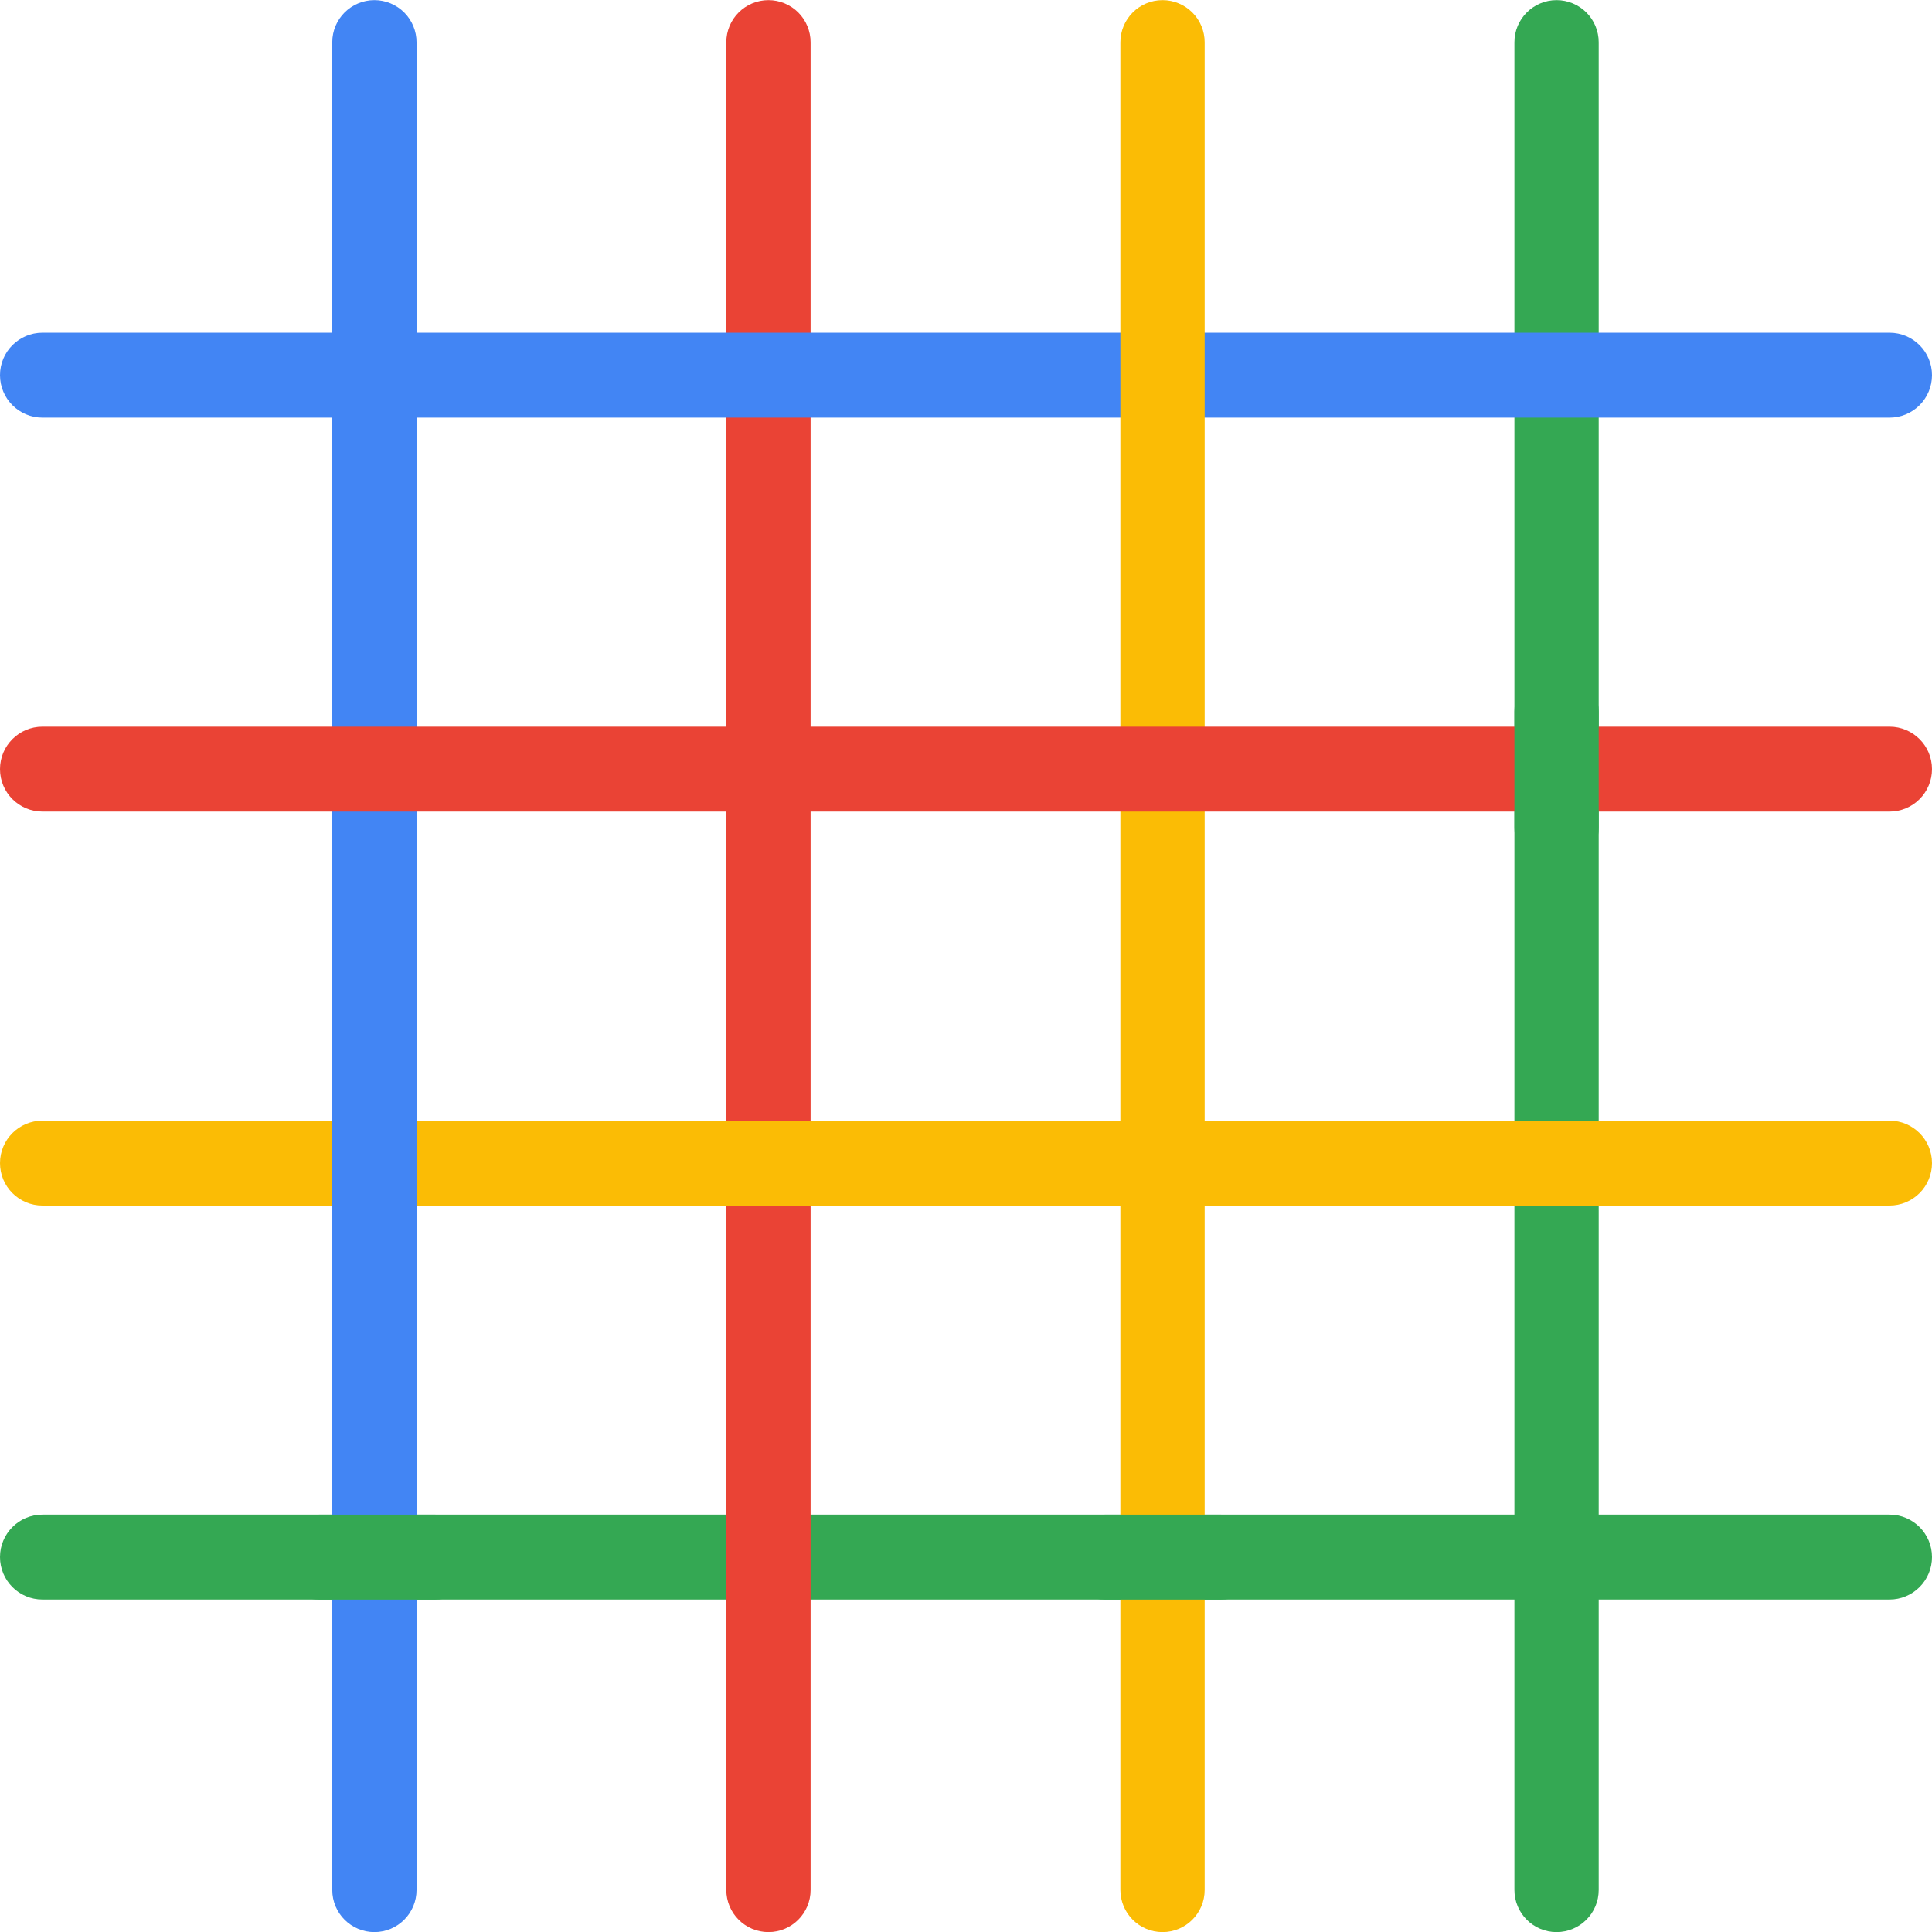
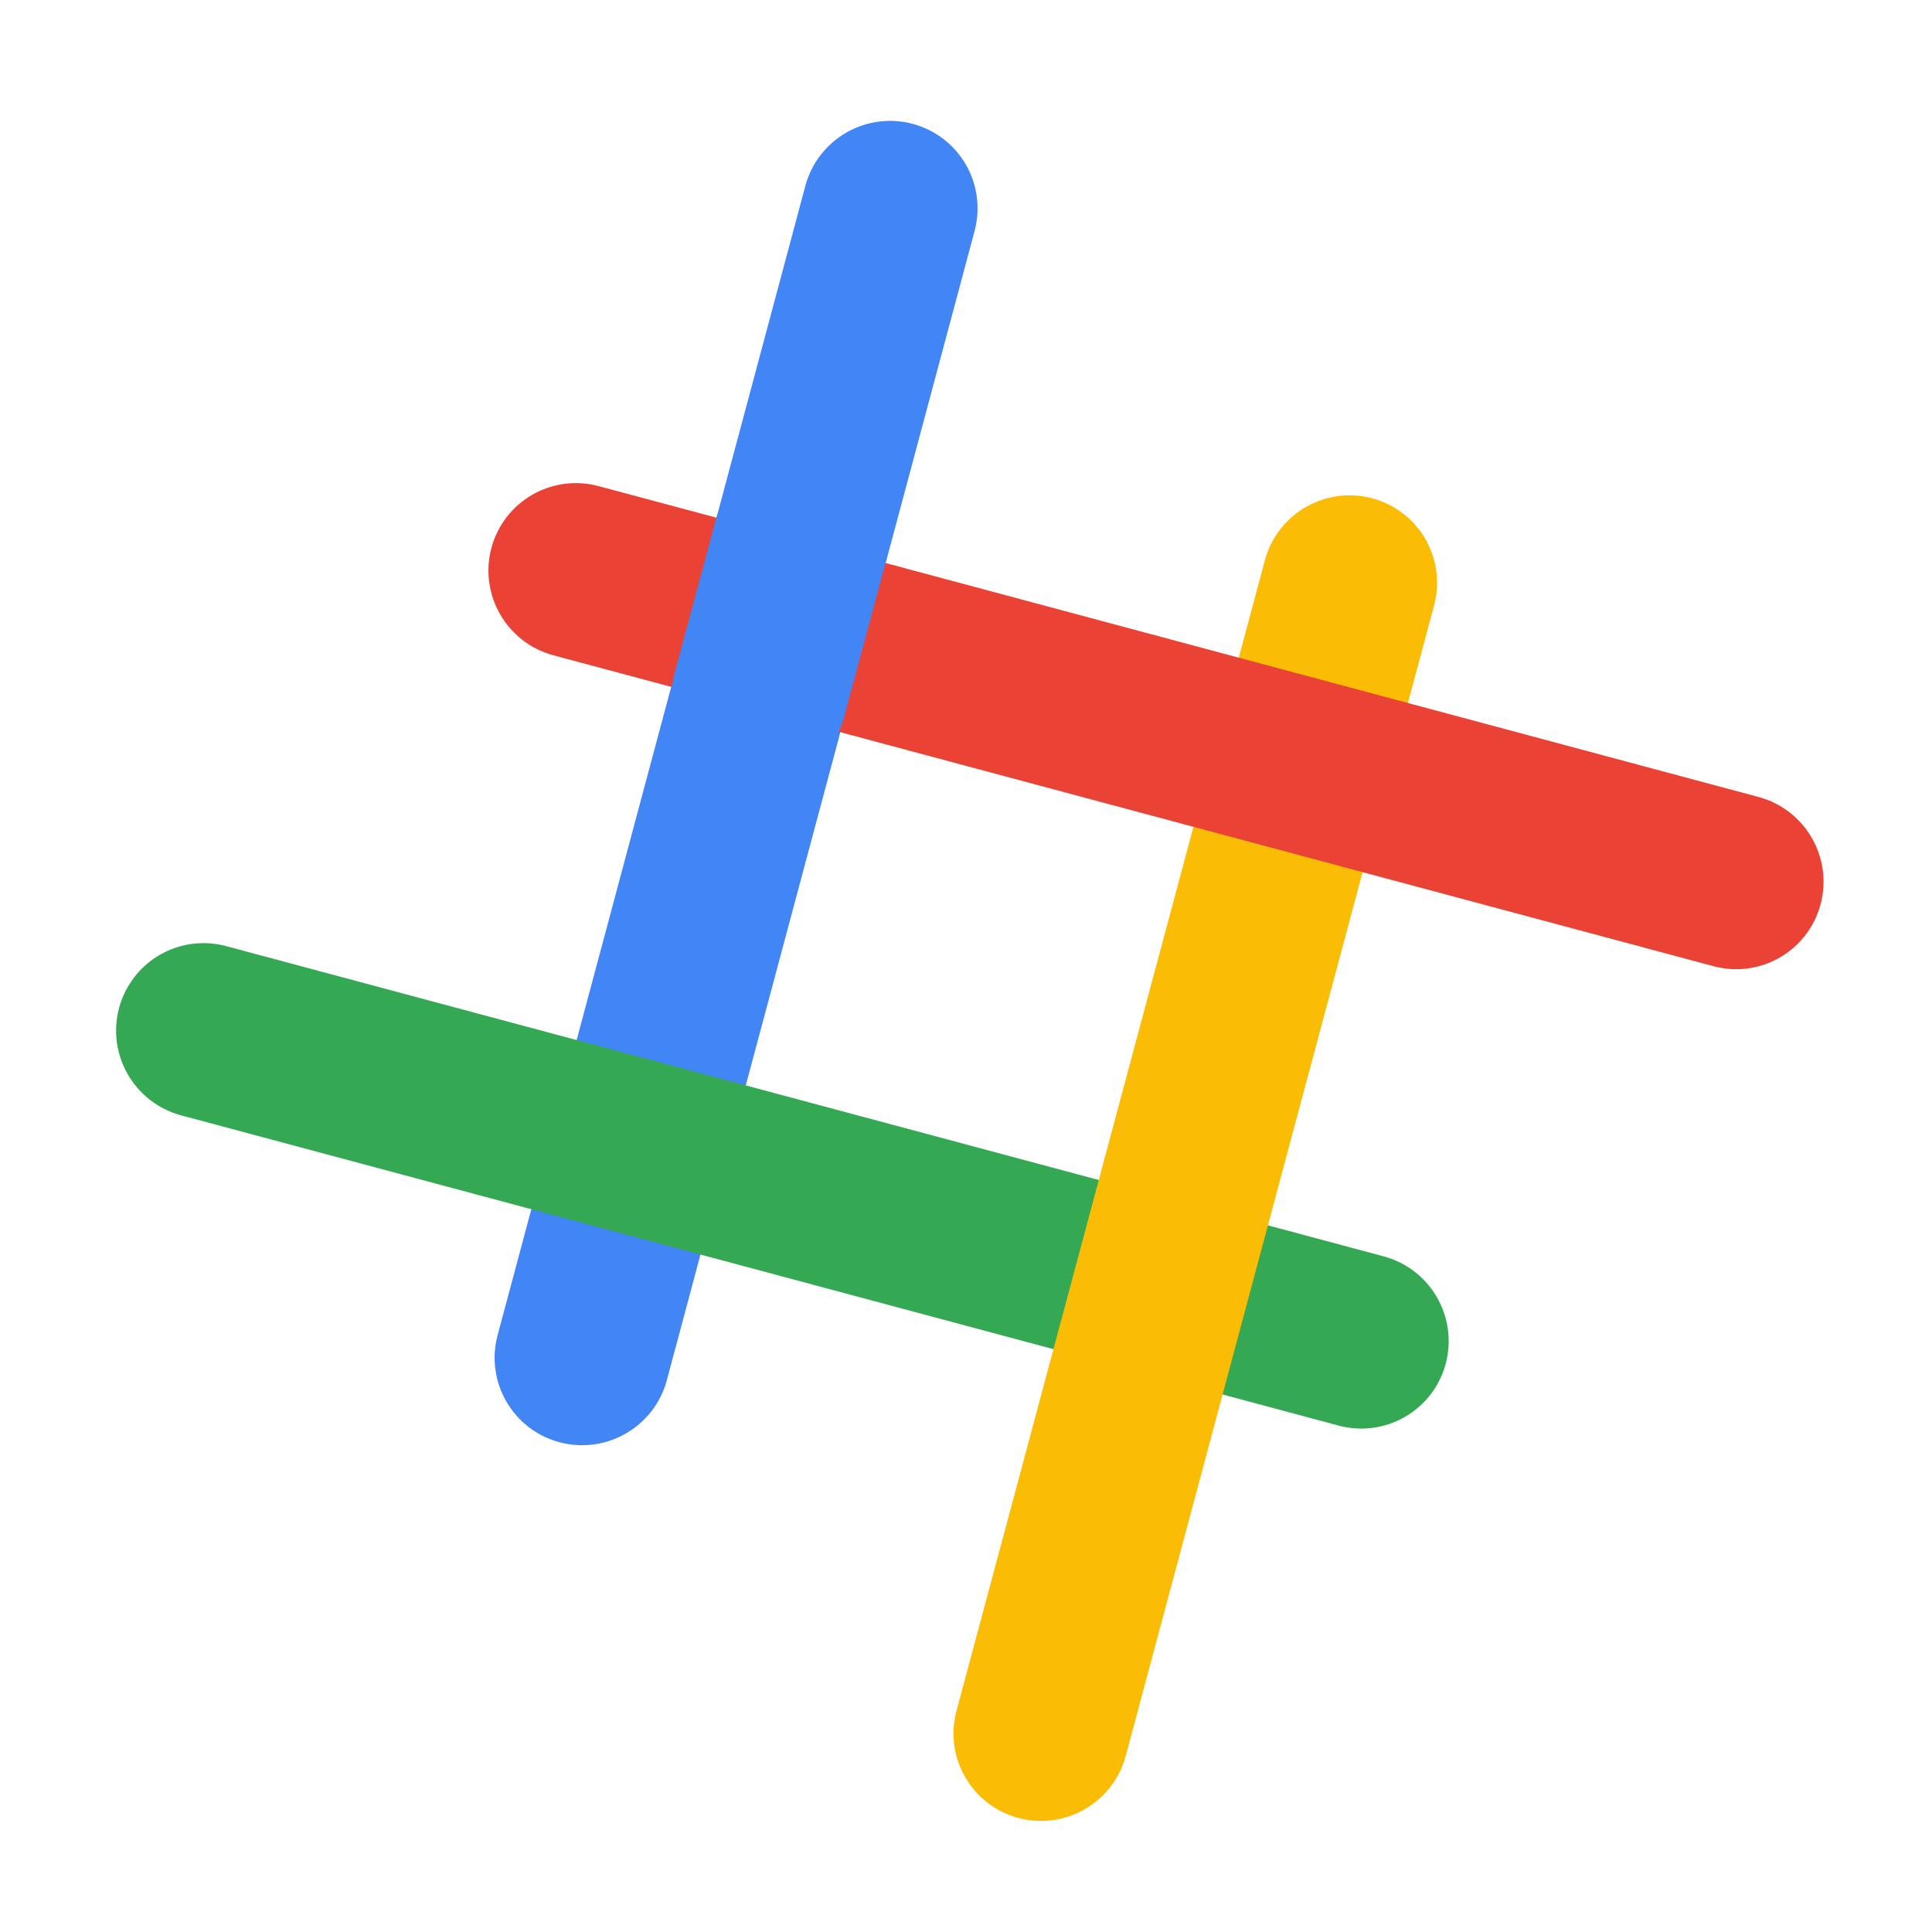
<svg xmlns="http://www.w3.org/2000/svg" version="1.1" viewBox="0.0 0.0 96.0 96.0" fill="none" stroke="none" stroke-linecap="square" stroke-miterlimit="10">
  <clipPath id="p.0">
    <path d="m0 0l96.0 0l0 96.0l-96.0 0l0 -96.0z" clip-rule="nonzero" />
  </clipPath>
  <g clip-path="url(#p.0)">
    <path fill="#000000" fill-opacity="0.0" d="m0 0l96.0 0l0 96.0l-96.0 0z" fill-rule="evenodd" />
-     <path fill="#34a853" d="m93.89 75.26l0 0c1.165 0 2.11 0.945 2.11 2.11l0 0l0 0c0 0.56 -0.222 1.096 -0.618 1.492c-0.396 0.396 -0.932 0.618 -1.492 0.618l-91.78 0c-1.165 0 -2.11 -0.945 -2.11 -2.11l0 0l0 0c0 -1.165 0.945 -2.11 2.11 -2.11z" fill-rule="evenodd" />
-     <path fill="#ea4335" d="m36.09 2.1l0 0c0 -1.157 0.938 -2.094 2.094 -2.094l0 0l0 0c0.555 0 1.088 0.221 1.481 0.613c0.393 0.393 0.613 0.926 0.613 1.481l0 91.811c0 1.157 -0.938 2.094 -2.094 2.094l0 0l0 0c-1.157 0 -2.094 -0.938 -2.094 -2.094z" fill-rule="evenodd" />
-     <path fill="#34a853" d="m75.251 2.1l0 0c0 -1.157 0.938 -2.094 2.094 -2.094l0 0l0 0c0.555 0 1.088 0.221 1.481 0.613c0.393 0.393 0.613 0.926 0.613 1.481l0 91.811c0 1.157 -0.938 2.094 -2.094 2.094l0 0l0 0c-1.157 0 -2.094 -0.938 -2.094 -2.094z" fill-rule="evenodd" />
-     <path fill="#4285f4" d="m93.89 16.532l0 0c1.165 0 2.11 0.945 2.11 2.11l0 0l0 0c0 0.56 -0.222 1.096 -0.618 1.492c-0.396 0.396 -0.932 0.618 -1.492 0.618l-91.78 0c-1.165 0 -2.11 -0.945 -2.11 -2.11l0 0l0 0c0 -1.165 0.945 -2.11 2.11 -2.11z" fill-rule="evenodd" />
-     <path fill="#fbbc05" d="m93.89 55.684l0 0c1.165 0 2.11 0.945 2.11 2.11l0 0l0 0c0 0.56 -0.222 1.096 -0.618 1.492c-0.396 0.396 -0.932 0.618 -1.492 0.618l-91.78 0c-1.165 0 -2.11 -0.945 -2.11 -2.11l0 0l0 0c0 -1.165 0.945 -2.11 2.11 -2.11z" fill-rule="evenodd" />
-     <path fill="#4285f4" d="m16.51 2.1l0 0c0 -1.157 0.938 -2.094 2.094 -2.094l0 0l0 0c0.555 0 1.088 0.221 1.481 0.613c0.393 0.393 0.613 0.926 0.613 1.481l0 91.811c0 1.157 -0.938 2.094 -2.094 2.094l0 0l0 0c-1.157 0 -2.094 -0.938 -2.094 -2.094z" fill-rule="evenodd" />
-     <path fill="#fbbc05" d="m55.671 2.1l0 0c0 -1.157 0.938 -2.094 2.094 -2.094l0 0l0 0c0.555 0 1.088 0.221 1.481 0.613c0.393 0.393 0.613 0.926 0.613 1.481l0 91.811c0 1.157 -0.938 2.094 -2.094 2.094l0 0l0 0c-1.157 0 -2.094 -0.938 -2.094 -2.094z" fill-rule="evenodd" />
-     <path fill="#ea4335" d="m93.89 36.108l0 0c1.165 0 2.11 0.945 2.11 2.11l0 0l0 0c0 0.56 -0.222 1.096 -0.618 1.492c-0.396 0.396 -0.932 0.618 -1.492 0.618l-91.78 0c-1.165 0 -2.11 -0.945 -2.11 -2.11l0 0l0 0c0 -1.165 0.945 -2.11 2.11 -2.11z" fill-rule="evenodd" />
-     <path fill="#34a853" d="m75.251 35.35l0 0c0 -1.157 0.938 -2.094 2.094 -2.094l0 0l0 0c0.555 0 1.088 0.221 1.481 0.613c0.393 0.393 0.613 0.926 0.613 1.481l0 5.795c0 1.157 -0.938 2.094 -2.094 2.094l0 0l0 0c-1.157 0 -2.094 -0.938 -2.094 -2.094z" fill-rule="evenodd" />
-     <path fill="#34a853" d="m60.666 75.262l0 0c1.165 0 2.11 0.945 2.11 2.11l0 0l0 0c0 0.56 -0.222 1.096 -0.618 1.492c-0.396 0.396 -0.932 0.618 -1.492 0.618l-5.764 0c-1.165 0 -2.11 -0.945 -2.11 -2.11l0 0l0 0c0 -1.165 0.945 -2.11 2.11 -2.11z" fill-rule="evenodd" />
-     <path fill="#34a853" d="m21.622 75.262l0 0c1.165 0 2.11 0.945 2.11 2.11l0 0l0 0c0 0.56 -0.222 1.096 -0.618 1.492c-0.396 0.396 -0.932 0.618 -1.492 0.618l-5.764 0c-1.165 0 -2.11 -0.945 -2.11 -2.11l0 0l0 0c0 -1.165 0.945 -2.11 2.11 -2.11z" fill-rule="evenodd" />
+     <path fill="#4285f4" d="m40.017 9.238l0 0c0.622 -2.321 3.008 -3.702 5.33 -3.085l0 0l0 0c1.115 0.297 2.066 1.024 2.644 2.022c0.577 0.998 0.734 2.185 0.436 3.299l-15.292 57.106c-0.622 2.321 -3.008 3.702 -5.33 3.085l0 0l0 0c-2.322 -0.618 -3.701 -3 -3.079 -5.321z" fill-rule="evenodd" />
+     <path fill="#34a853" d="m9 55.421l0 0c-2.321 -0.622 -3.702 -3.009 -3.084 -5.331l0 0l0 0c0.297 -1.115 1.024 -2.066 2.022 -2.643c0.998 -0.577 2.185 -0.734 3.299 -0.435l57.516 15.416c2.321 0.622 3.702 3.009 3.084 5.331l0 0l0 0c-0.618 2.322 -3 3.7 -5.321 3.078z" fill-rule="evenodd" />
+     <path fill="#fbbc05" d="m62.85 27.843l0 0c0.622 -2.321 3.009 -3.702 5.331 -3.084l0 0l0 0c1.115 0.297 2.066 1.024 2.643 2.022c0.577 0.998 0.734 2.185 0.435 3.299l-15.322 57.17c-0.622 2.321 -3.009 3.702 -5.331 3.084l0 0l0 0c-2.322 -0.618 -3.7 -3 -3.078 -5.321z" fill-rule="evenodd" />
+     <path fill="#ea4335" d="m27.501 32.562l0 0c-2.321 -0.622 -3.702 -3.009 -3.084 -5.331l0 0l0 0c0.297 -1.115 1.024 -2.066 2.022 -2.643c0.998 -0.577 2.185 -0.734 3.299 -0.435l57.642 15.448c2.321 0.622 3.702 3.009 3.084 5.331l0 0l0 0c-0.618 2.322 -3 3.7 -5.321 3.078z" fill-rule="evenodd" />
+     <path fill="#4285f4" d="m35.547 25.903l0 0c0.624 -2.321 3.012 -3.701 5.334 -3.084l0 0l0 0c1.115 0.297 2.066 1.024 2.642 2.021c0.577 0.998 0.732 2.184 0.433 3.299l-2.025 7.534c-0.624 2.321 -3.012 3.701 -5.334 3.084l0 0l0 0c-2.322 -0.618 -3.699 -2.999 -3.075 -5.32z" fill-rule="evenodd" />
  </g>
</svg>
